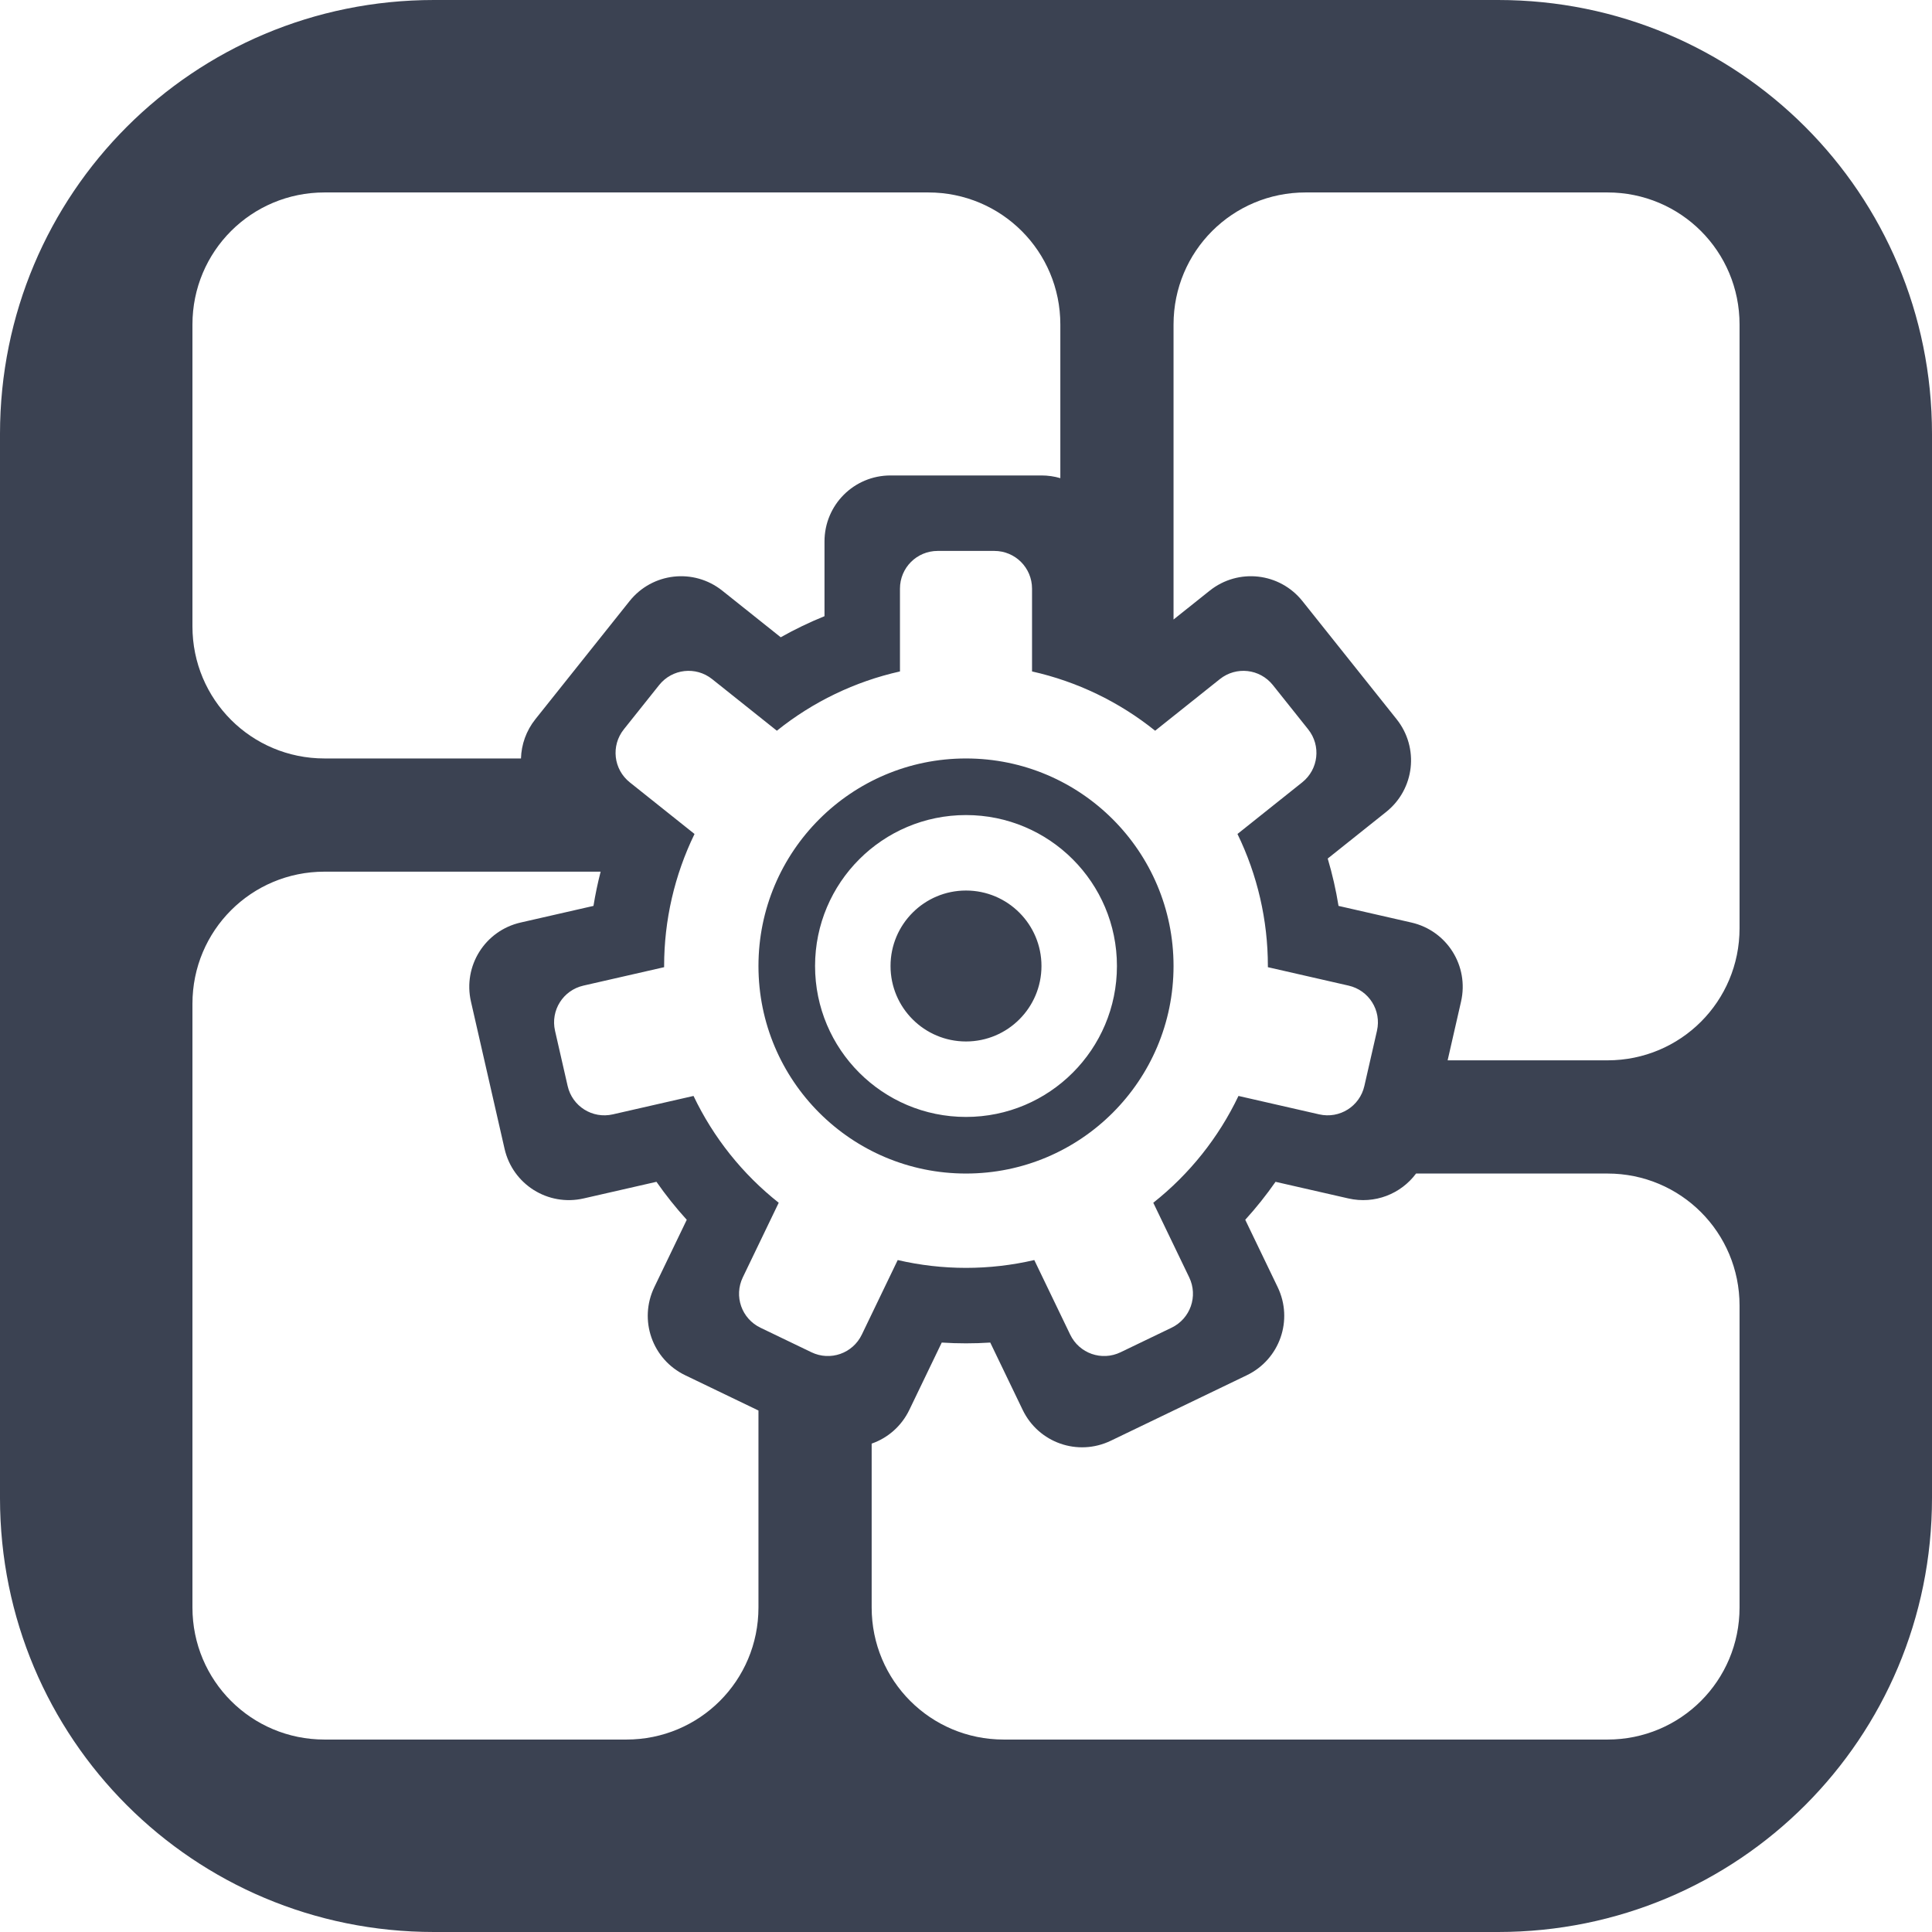
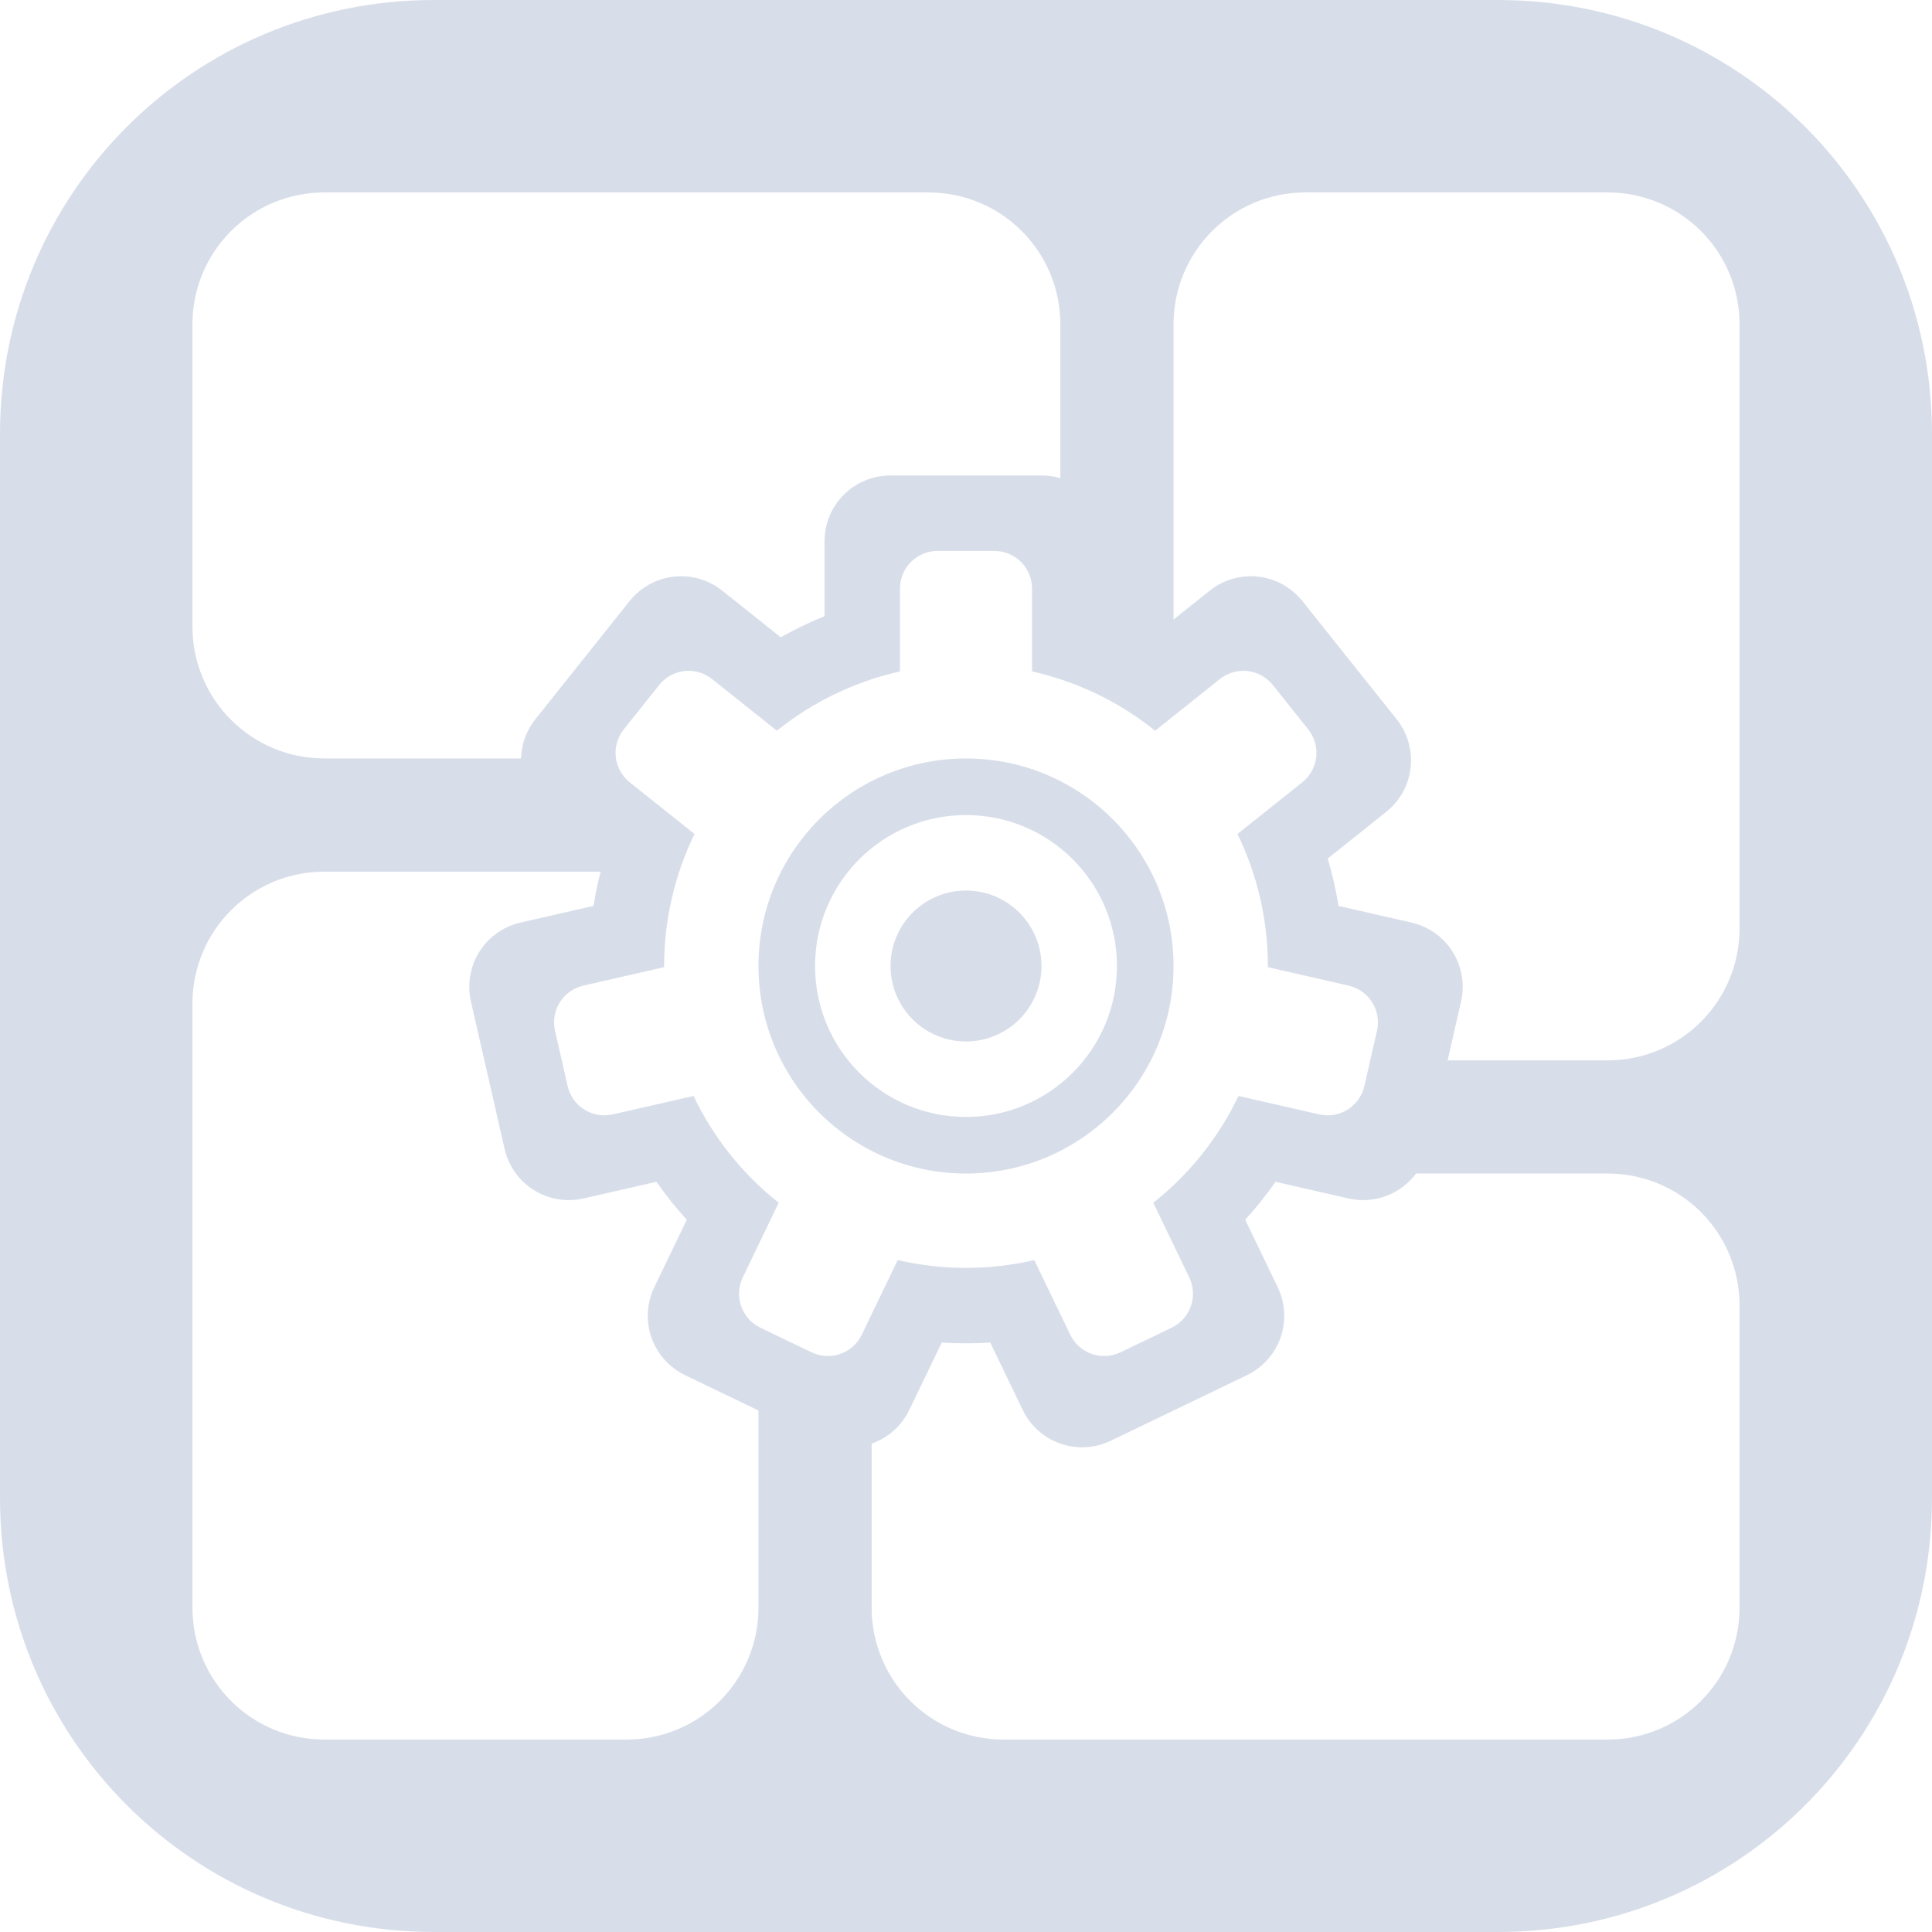
<svg xmlns="http://www.w3.org/2000/svg" viewBox="0 0 1024 1024" width="1024" height="1024" role="img" version="1.1" id="svg_waywallen">
  <defs id="defs21">
    <style id="current-color-scheme" type="text/css">.ColorScheme-Text {color:#d8dee9} .ColorScheme-Highlight {color:#3b4252}</style>
    <filter id="mask-powermask-path-effect25_inverse" style="color-interpolation-filters:sRGB" height="100" width="100" x="-50" y="-50">
      <feColorMatrix id="mask-powermask-path-effect25_primitive1" values="1" type="saturate" result="fbSourceGraphic" />
      <feColorMatrix id="mask-powermask-path-effect25_primitive2" values="-1 0 0 0 1 0 -1 0 0 1 0 0 -1 0 1 0 0 0 1 0 " in="fbSourceGraphic" />
    </filter>
    <filter id="mask-powermask-path-effect28_inverse" style="color-interpolation-filters:sRGB" height="100" width="100" x="-50" y="-50">
      <feColorMatrix id="mask-powermask-path-effect28_primitive1" values="1" type="saturate" result="fbSourceGraphic" />
      <feColorMatrix id="mask-powermask-path-effect28_primitive2" values="-1 0 0 0 1 0 -1 0 0 1 0 0 -1 0 1 0 0 0 1 0 " in="fbSourceGraphic" />
    </filter>
    <filter id="mask-powermask-path-effect31_inverse" style="color-interpolation-filters:sRGB" height="100" width="100" x="-50" y="-50">
      <feColorMatrix id="mask-powermask-path-effect31_primitive1" values="1" type="saturate" result="fbSourceGraphic" />
      <feColorMatrix id="mask-powermask-path-effect31_primitive2" values="-1 0 0 0 1 0 -1 0 0 1 0 0 -1 0 1 0 0 0 1 0 " in="fbSourceGraphic" />
    </filter>
  </defs>
  <g transform="translate(512,512)" id="g21">
-     <path id="circle21" style="display:inline;fill:currentColor;fill-opacity:1" d="M 40,0 A 40,40 0 0 1 0,40 40,40 0 0 1 -40,0 40,40 0 0 1 0,-40 40,40 0 0 1 40,0 Z M 0,-110 A 110,110 0 0 0 -110,0 110,110 0 0 0 0,110 110,110 0 0 0 110,0 110,110 0 0 0 0,-110 Z m 0,30 A 80,80 0 0 1 80,0 80,80 0 0 1 0,80 80,80 0 0 1 -80,0 80,80 0 0 1 0,-80 Z m -282,-432 c -127.42,0 -230,102.58 -230,230 v 564 c 0,127.42 102.58,230 230,230 h 564 c 127.42,0 230,-102.58 230,-230 v -564 c 0,-127.42 -102.58,-230 -230,-230 z m -58,102 h 320 c 38.78,0 70,31.22 70,70 v 81.438 C 46.834,-259.499 43.478,-260 40,-260 h -80 c -19.39,-10e-6 -35,15.61 -35,35 v 39.596 a 200,200 0 0 0 -23.197,11.172 l -30.959,-24.688 c -15.16,-12.089 -37.096,-9.617 -49.186,5.543 l -49.877,62.549 c -4.936,6.19 -7.444,13.51 -7.652,20.828 H -340 c -38.78,0 -70,-31.22 -70,-70 v -160 c 0,-38.78 31.22,-70 70,-70 z m 520,0 h 160 c 38.78,0 70,31.22 70,70 v 320 c 0,38.78 -31.22,70 -70,70 h -84.725 l 7.105,-31.129 c 4.316,-18.904 -7.428,-37.596 -26.332,-41.912 l -38.602,-8.812 a 200,200 0 0 0 -5.729,-25.102 l 30.957,-24.688 c 15.16,-12.089 17.632,-34.026 5.543,-49.186 l -49.877,-62.549 c -12.089,-15.16 -34.026,-17.632 -49.186,-5.543 L 110,-183.645 V -340 c 0,-38.78 31.22,-70 70,-70 z m -195,190 h 30 c 11.08,0 20,8.92 20,20 v 43.875 a 160,160 0 0 1 65.244,31.422 l 34.305,-27.355 c 8.663,-6.908 21.197,-5.495 28.105,3.168 l 18.705,23.455 c 6.908,8.663 5.495,21.197 -3.168,28.105 l -34.305,27.355 A 160,160 0 0 1 160,0 160,160 0 0 1 159.998,0.627 l 42.775,9.766 c 10.802,2.466 17.513,13.147 15.047,23.949 l -6.678,29.248 c -2.466,10.802 -13.147,17.513 -23.949,15.047 l -42.775,-9.766 a 160,160 0 0 1 -45.154,56.613 l 19.035,39.533 c 4.807,9.983 0.639,21.889 -9.344,26.695 l -27.031,13.014 c -9.983,4.807 -21.889,0.641 -26.695,-9.342 L 36.193,155.852 A 160,160 0 0 1 0,160 160,160 0 0 1 -36.193,155.852 l -19.035,39.533 c -4.807,9.983 -16.712,14.148 -26.695,9.342 l -27.031,-13.014 c -9.983,-4.807 -14.15,-16.712 -9.344,-26.695 l 19.035,-39.533 a 160,160 0 0 1 -45.154,-56.613 l -42.775,9.766 c -10.802,2.466 -21.483,-4.245 -23.949,-15.047 l -6.678,-29.248 c -2.466,-10.802 4.245,-21.483 15.047,-23.949 l 42.775,-9.766 A 160,160 0 0 1 -160,0 a 160,160 0 0 1 16.113,-69.975 l -34.305,-27.355 c -8.663,-6.908 -10.076,-19.443 -3.168,-28.105 l 18.705,-23.455 c 6.908,-8.663 19.443,-10.076 28.105,-3.168 l 34.305,27.355 A 160,160 0 0 1 -35,-156.125 V -200 c 0,-11.08 8.92,-20 20,-20 z m -325,170 h 146.352 a 200,200 0 0 0 -3.799,18.146 l -38.602,8.812 c -18.904,4.316 -30.648,23.008 -26.332,41.912 l 17.805,77.994 c 4.316,18.904 23.008,30.648 41.912,26.332 l 38.602,-8.812 a 200,200 0 0 0 16.057,20.129 l -17.178,35.676 c -8.412,17.47 -1.119,38.307 16.352,46.719 L -110,235.605 V 340 c 0,38.78 -31.22,70 -70,70 h -160 c -38.78,0 -70,-31.22 -70,-70 V 20 c 0,-38.78 31.22,-70 70,-70 z M 238.543,110 H 340 c 38.78,0 70,31.22 70,70 v 160 c 0,38.78 -31.22,70 -70,70 H 20 c -38.78,0 -70,-31.22 -70,-70 v -86.855 c 8.446,-2.955 15.76,-9.146 19.967,-17.883 l 17.178,-35.676 A 200,200 0 0 0 0,200 200,200 0 0 0 12.855,199.586 l 17.178,35.676 c 8.412,17.47 29.248,24.763 46.719,16.352 l 72.08,-34.705 c 17.47,-8.412 24.763,-29.248 16.352,-46.719 l -17.178,-35.676 a 200,200 0 0 0 16.057,-20.129 l 38.602,8.812 c 13.989,3.194 27.862,-2.408 35.879,-13.197 z" class="ColorScheme-Highlight" />
+     <path id="circle21" style="display:inline;fill:currentColor;fill-opacity:1" d="M 40,0 A 40,40 0 0 1 0,40 40,40 0 0 1 -40,0 40,40 0 0 1 0,-40 40,40 0 0 1 40,0 Z M 0,-110 A 110,110 0 0 0 -110,0 110,110 0 0 0 0,110 110,110 0 0 0 110,0 110,110 0 0 0 0,-110 Z m 0,30 A 80,80 0 0 1 80,0 80,80 0 0 1 0,80 80,80 0 0 1 -80,0 80,80 0 0 1 0,-80 Z m -282,-432 c -127.42,0 -230,102.58 -230,230 v 564 c 0,127.42 102.58,230 230,230 h 564 c 127.42,0 230,-102.58 230,-230 v -564 c 0,-127.42 -102.58,-230 -230,-230 z m -58,102 h 320 c 38.78,0 70,31.22 70,70 v 81.438 C 46.834,-259.499 43.478,-260 40,-260 h -80 c -19.39,-10e-6 -35,15.61 -35,35 v 39.596 a 200,200 0 0 0 -23.197,11.172 l -30.959,-24.688 c -15.16,-12.089 -37.096,-9.617 -49.186,5.543 l -49.877,62.549 c -4.936,6.19 -7.444,13.51 -7.652,20.828 H -340 c -38.78,0 -70,-31.22 -70,-70 v -160 c 0,-38.78 31.22,-70 70,-70 z m 520,0 h 160 c 38.78,0 70,31.22 70,70 v 320 c 0,38.78 -31.22,70 -70,70 h -84.725 l 7.105,-31.129 c 4.316,-18.904 -7.428,-37.596 -26.332,-41.912 l -38.602,-8.812 a 200,200 0 0 0 -5.729,-25.102 l 30.957,-24.688 c 15.16,-12.089 17.632,-34.026 5.543,-49.186 l -49.877,-62.549 c -12.089,-15.16 -34.026,-17.632 -49.186,-5.543 L 110,-183.645 V -340 c 0,-38.78 31.22,-70 70,-70 z m -195,190 h 30 c 11.08,0 20,8.92 20,20 v 43.875 a 160,160 0 0 1 65.244,31.422 l 34.305,-27.355 c 8.663,-6.908 21.197,-5.495 28.105,3.168 l 18.705,23.455 c 6.908,8.663 5.495,21.197 -3.168,28.105 l -34.305,27.355 A 160,160 0 0 1 160,0 160,160 0 0 1 159.998,0.627 l 42.775,9.766 c 10.802,2.466 17.513,13.147 15.047,23.949 l -6.678,29.248 c -2.466,10.802 -13.147,17.513 -23.949,15.047 l -42.775,-9.766 a 160,160 0 0 1 -45.154,56.613 l 19.035,39.533 c 4.807,9.983 0.639,21.889 -9.344,26.695 l -27.031,13.014 c -9.983,4.807 -21.889,0.641 -26.695,-9.342 L 36.193,155.852 A 160,160 0 0 1 0,160 160,160 0 0 1 -36.193,155.852 l -19.035,39.533 c -4.807,9.983 -16.712,14.148 -26.695,9.342 l -27.031,-13.014 c -9.983,-4.807 -14.15,-16.712 -9.344,-26.695 l 19.035,-39.533 a 160,160 0 0 1 -45.154,-56.613 l -42.775,9.766 c -10.802,2.466 -21.483,-4.245 -23.949,-15.047 l -6.678,-29.248 c -2.466,-10.802 4.245,-21.483 15.047,-23.949 l 42.775,-9.766 A 160,160 0 0 1 -160,0 a 160,160 0 0 1 16.113,-69.975 l -34.305,-27.355 c -8.663,-6.908 -10.076,-19.443 -3.168,-28.105 l 18.705,-23.455 c 6.908,-8.663 19.443,-10.076 28.105,-3.168 l 34.305,27.355 A 160,160 0 0 1 -35,-156.125 V -200 c 0,-11.08 8.92,-20 20,-20 z m -325,170 h 146.352 a 200,200 0 0 0 -3.799,18.146 l -38.602,8.812 c -18.904,4.316 -30.648,23.008 -26.332,41.912 l 17.805,77.994 c 4.316,18.904 23.008,30.648 41.912,26.332 l 38.602,-8.812 a 200,200 0 0 0 16.057,20.129 l -17.178,35.676 c -8.412,17.47 -1.119,38.307 16.352,46.719 L -110,235.605 V 340 c 0,38.78 -31.22,70 -70,70 h -160 c -38.78,0 -70,-31.22 -70,-70 V 20 c 0,-38.78 31.22,-70 70,-70 z M 238.543,110 H 340 c 38.78,0 70,31.22 70,70 v 160 c 0,38.78 -31.22,70 -70,70 H 20 c -38.78,0 -70,-31.22 -70,-70 v -86.855 c 8.446,-2.955 15.76,-9.146 19.967,-17.883 l 17.178,-35.676 A 200,200 0 0 0 0,200 200,200 0 0 0 12.855,199.586 l 17.178,35.676 c 8.412,17.47 29.248,24.763 46.719,16.352 l 72.08,-34.705 c 17.47,-8.412 24.763,-29.248 16.352,-46.719 l -17.178,-35.676 a 200,200 0 0 0 16.057,-20.129 l 38.602,8.812 c 13.989,3.194 27.862,-2.408 35.879,-13.197 z" class="ColorScheme-Text" />
  </g>
</svg>
